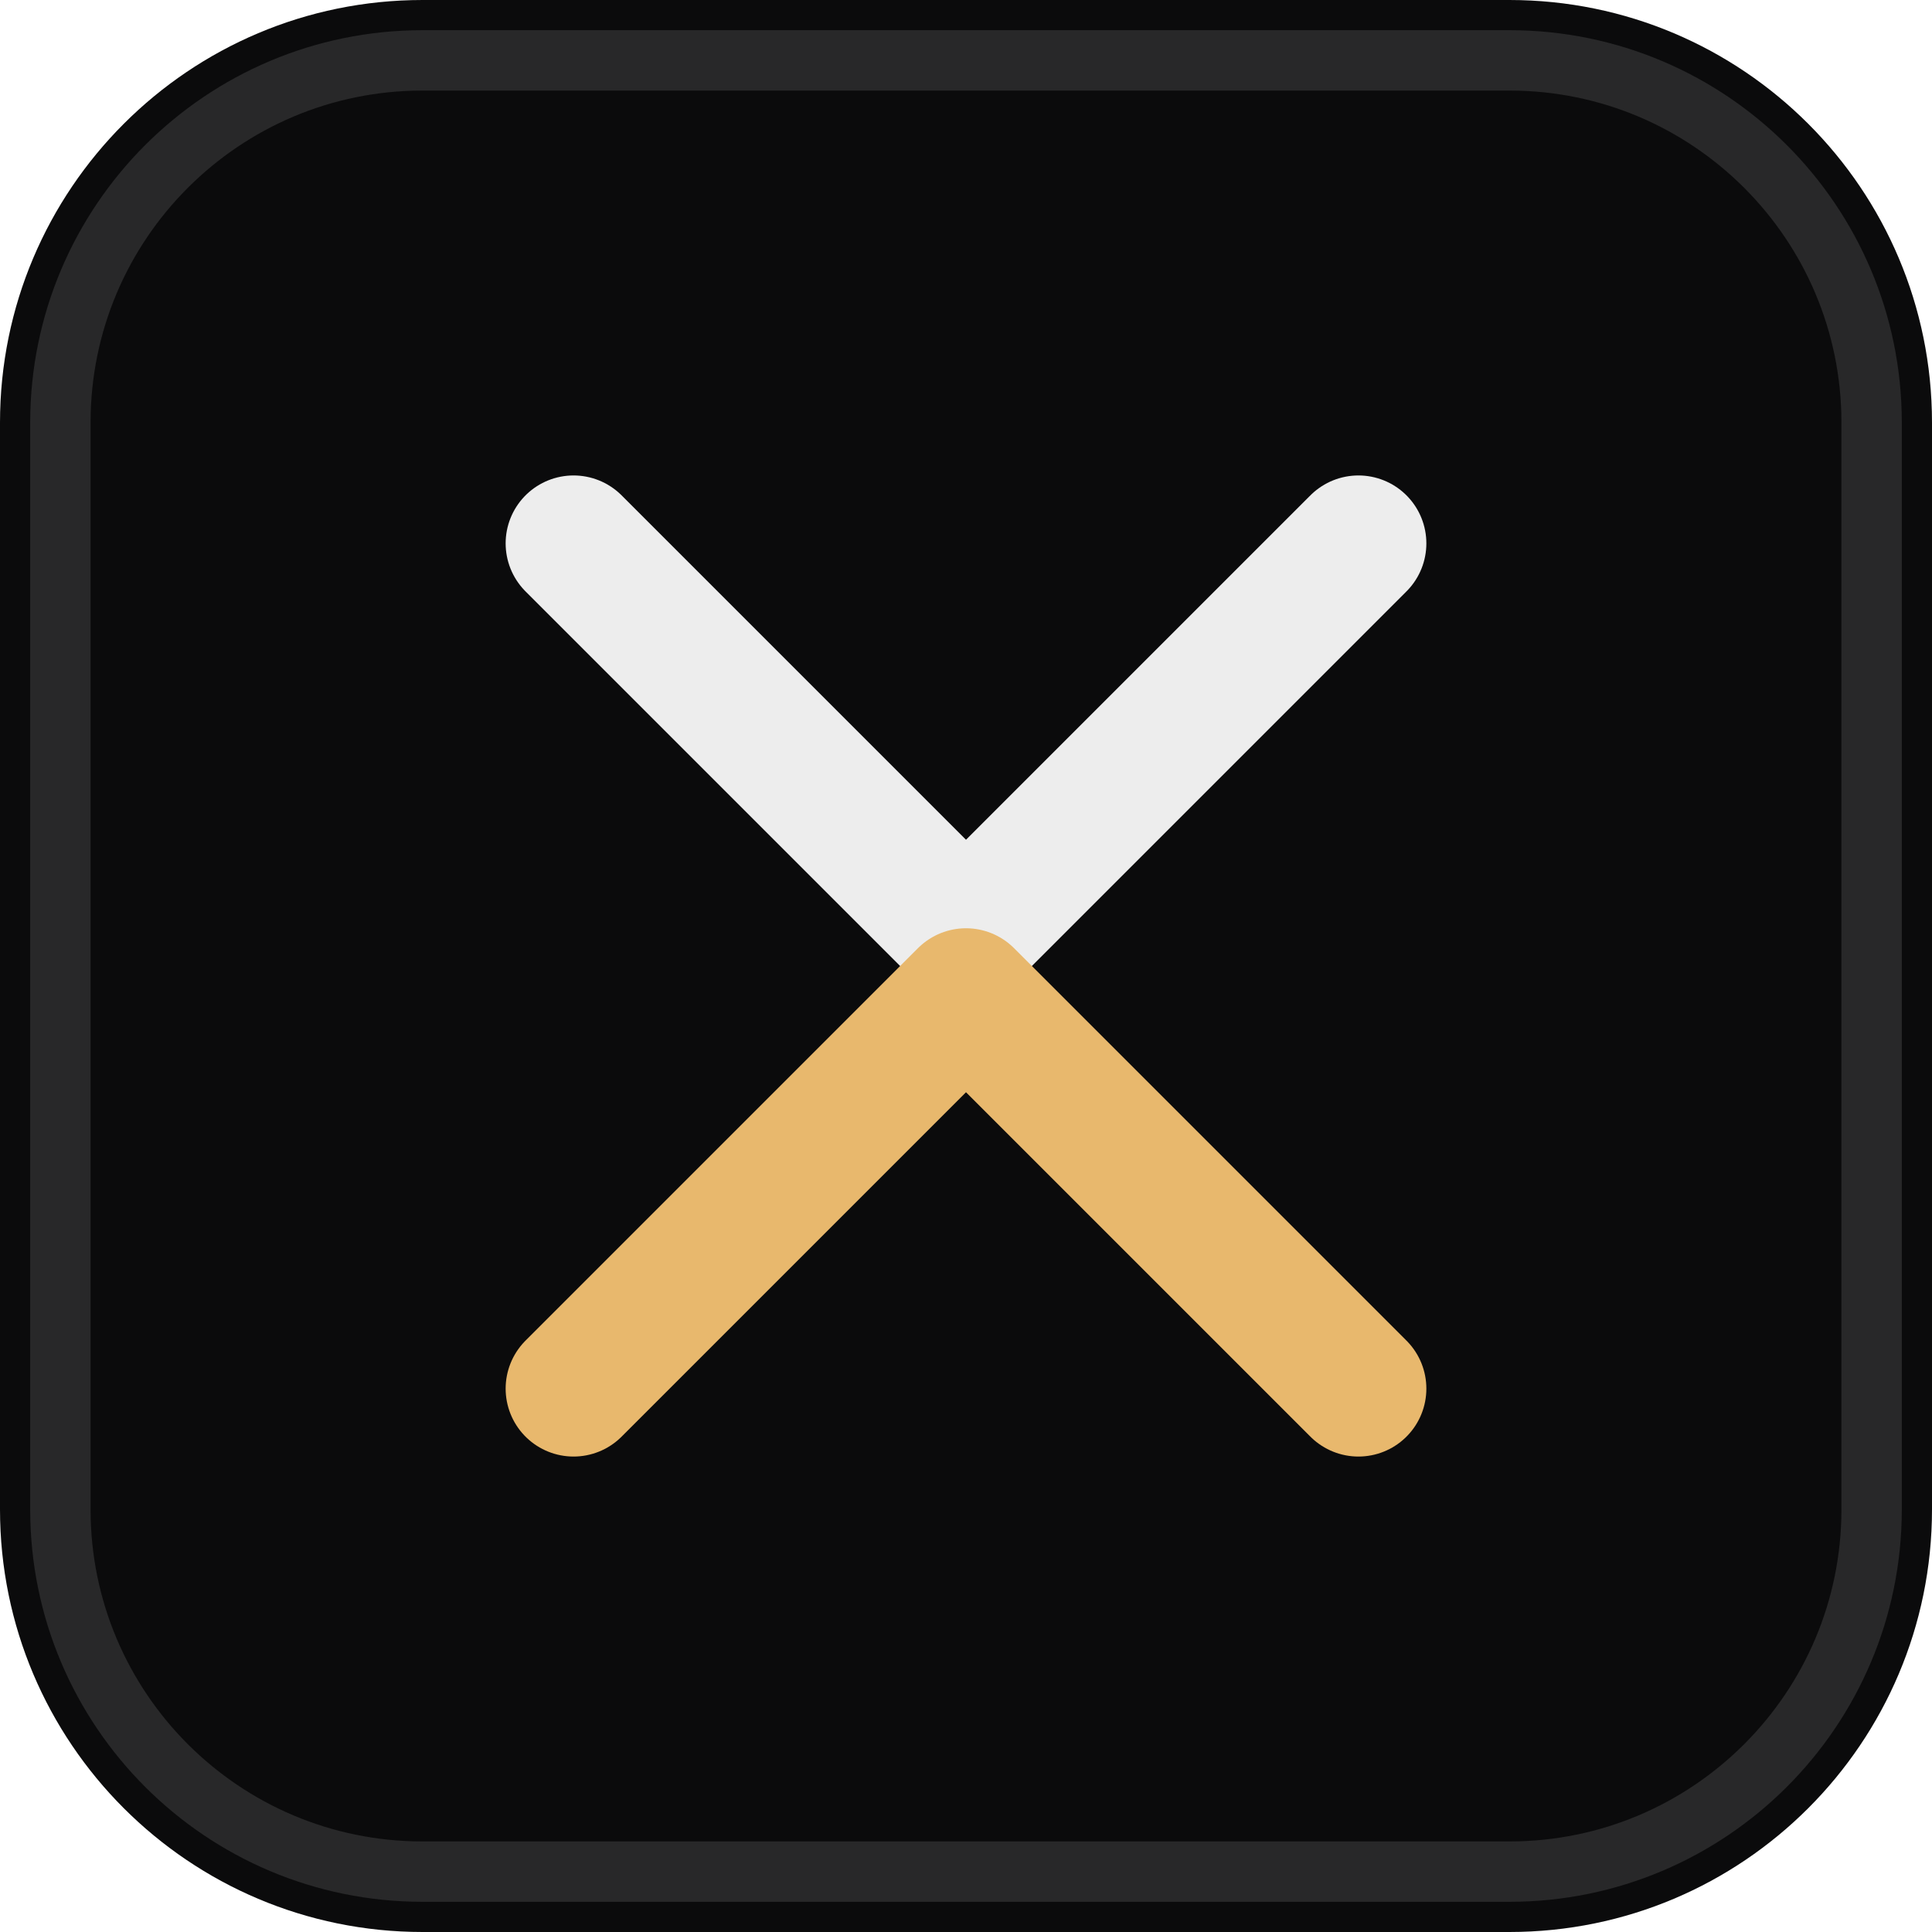
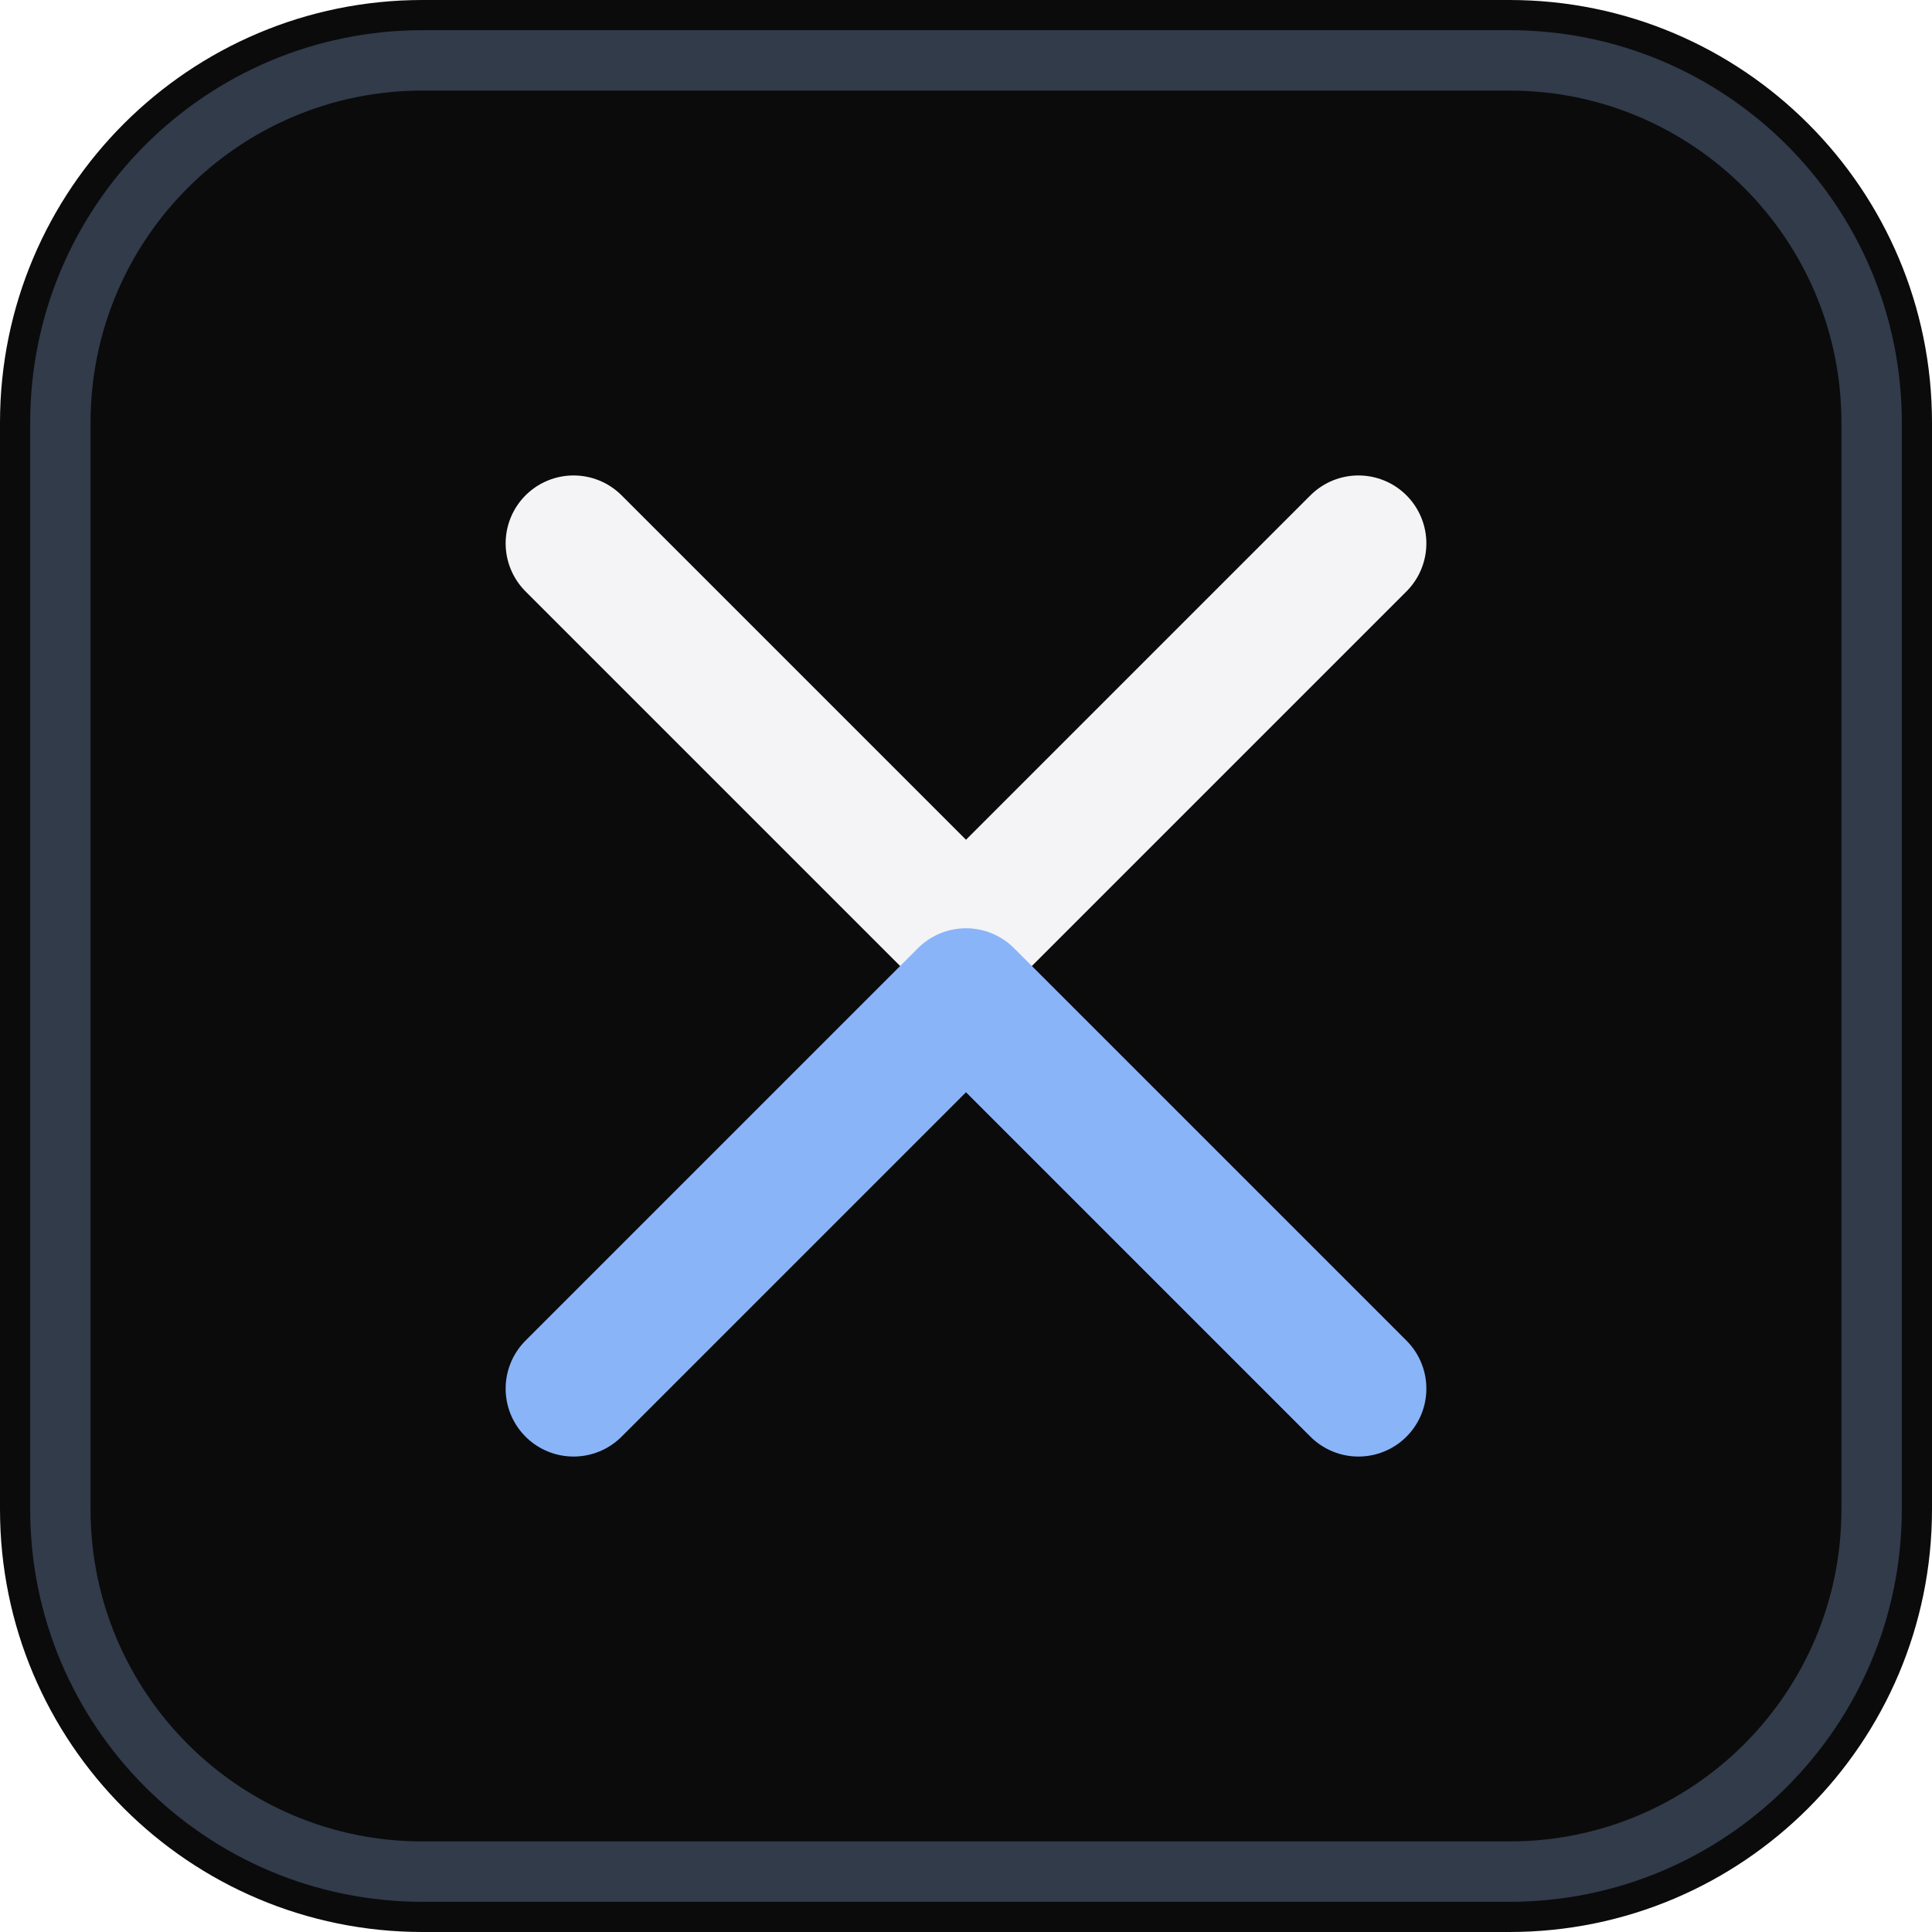
<svg xmlns="http://www.w3.org/2000/svg" viewBox="0 0 64 64" fill="none">
  <rect width="64" height="64" rx="14" fill="#0b0b0c" />
-   <rect x="2" y="2" width="60" height="60" rx="12" stroke="rgba(255,255,255,0.12)" stroke-width="2" />
-   <path d="M19 18L32 31L45 18" stroke="#ededed" stroke-width="4.5" stroke-linecap="round" stroke-linejoin="round" />
-   <path d="M19 46L32 33L45 46" stroke="#e8b86d" stroke-width="4.5" stroke-linecap="round" stroke-linejoin="round" />
+   <rect x="2" y="2" width="60" height="60" rx="12" stroke="rgba(148,184,232,0.28)" stroke-width="2" />
+   <path d="M19 18L32 31L45 18" stroke="#f4f4f6" stroke-width="4.5" stroke-linecap="round" stroke-linejoin="round" />
+   <path d="M19 46L32 33L45 46" stroke="#8ab4f8" stroke-width="4.5" stroke-linecap="round" stroke-linejoin="round" />
</svg>
